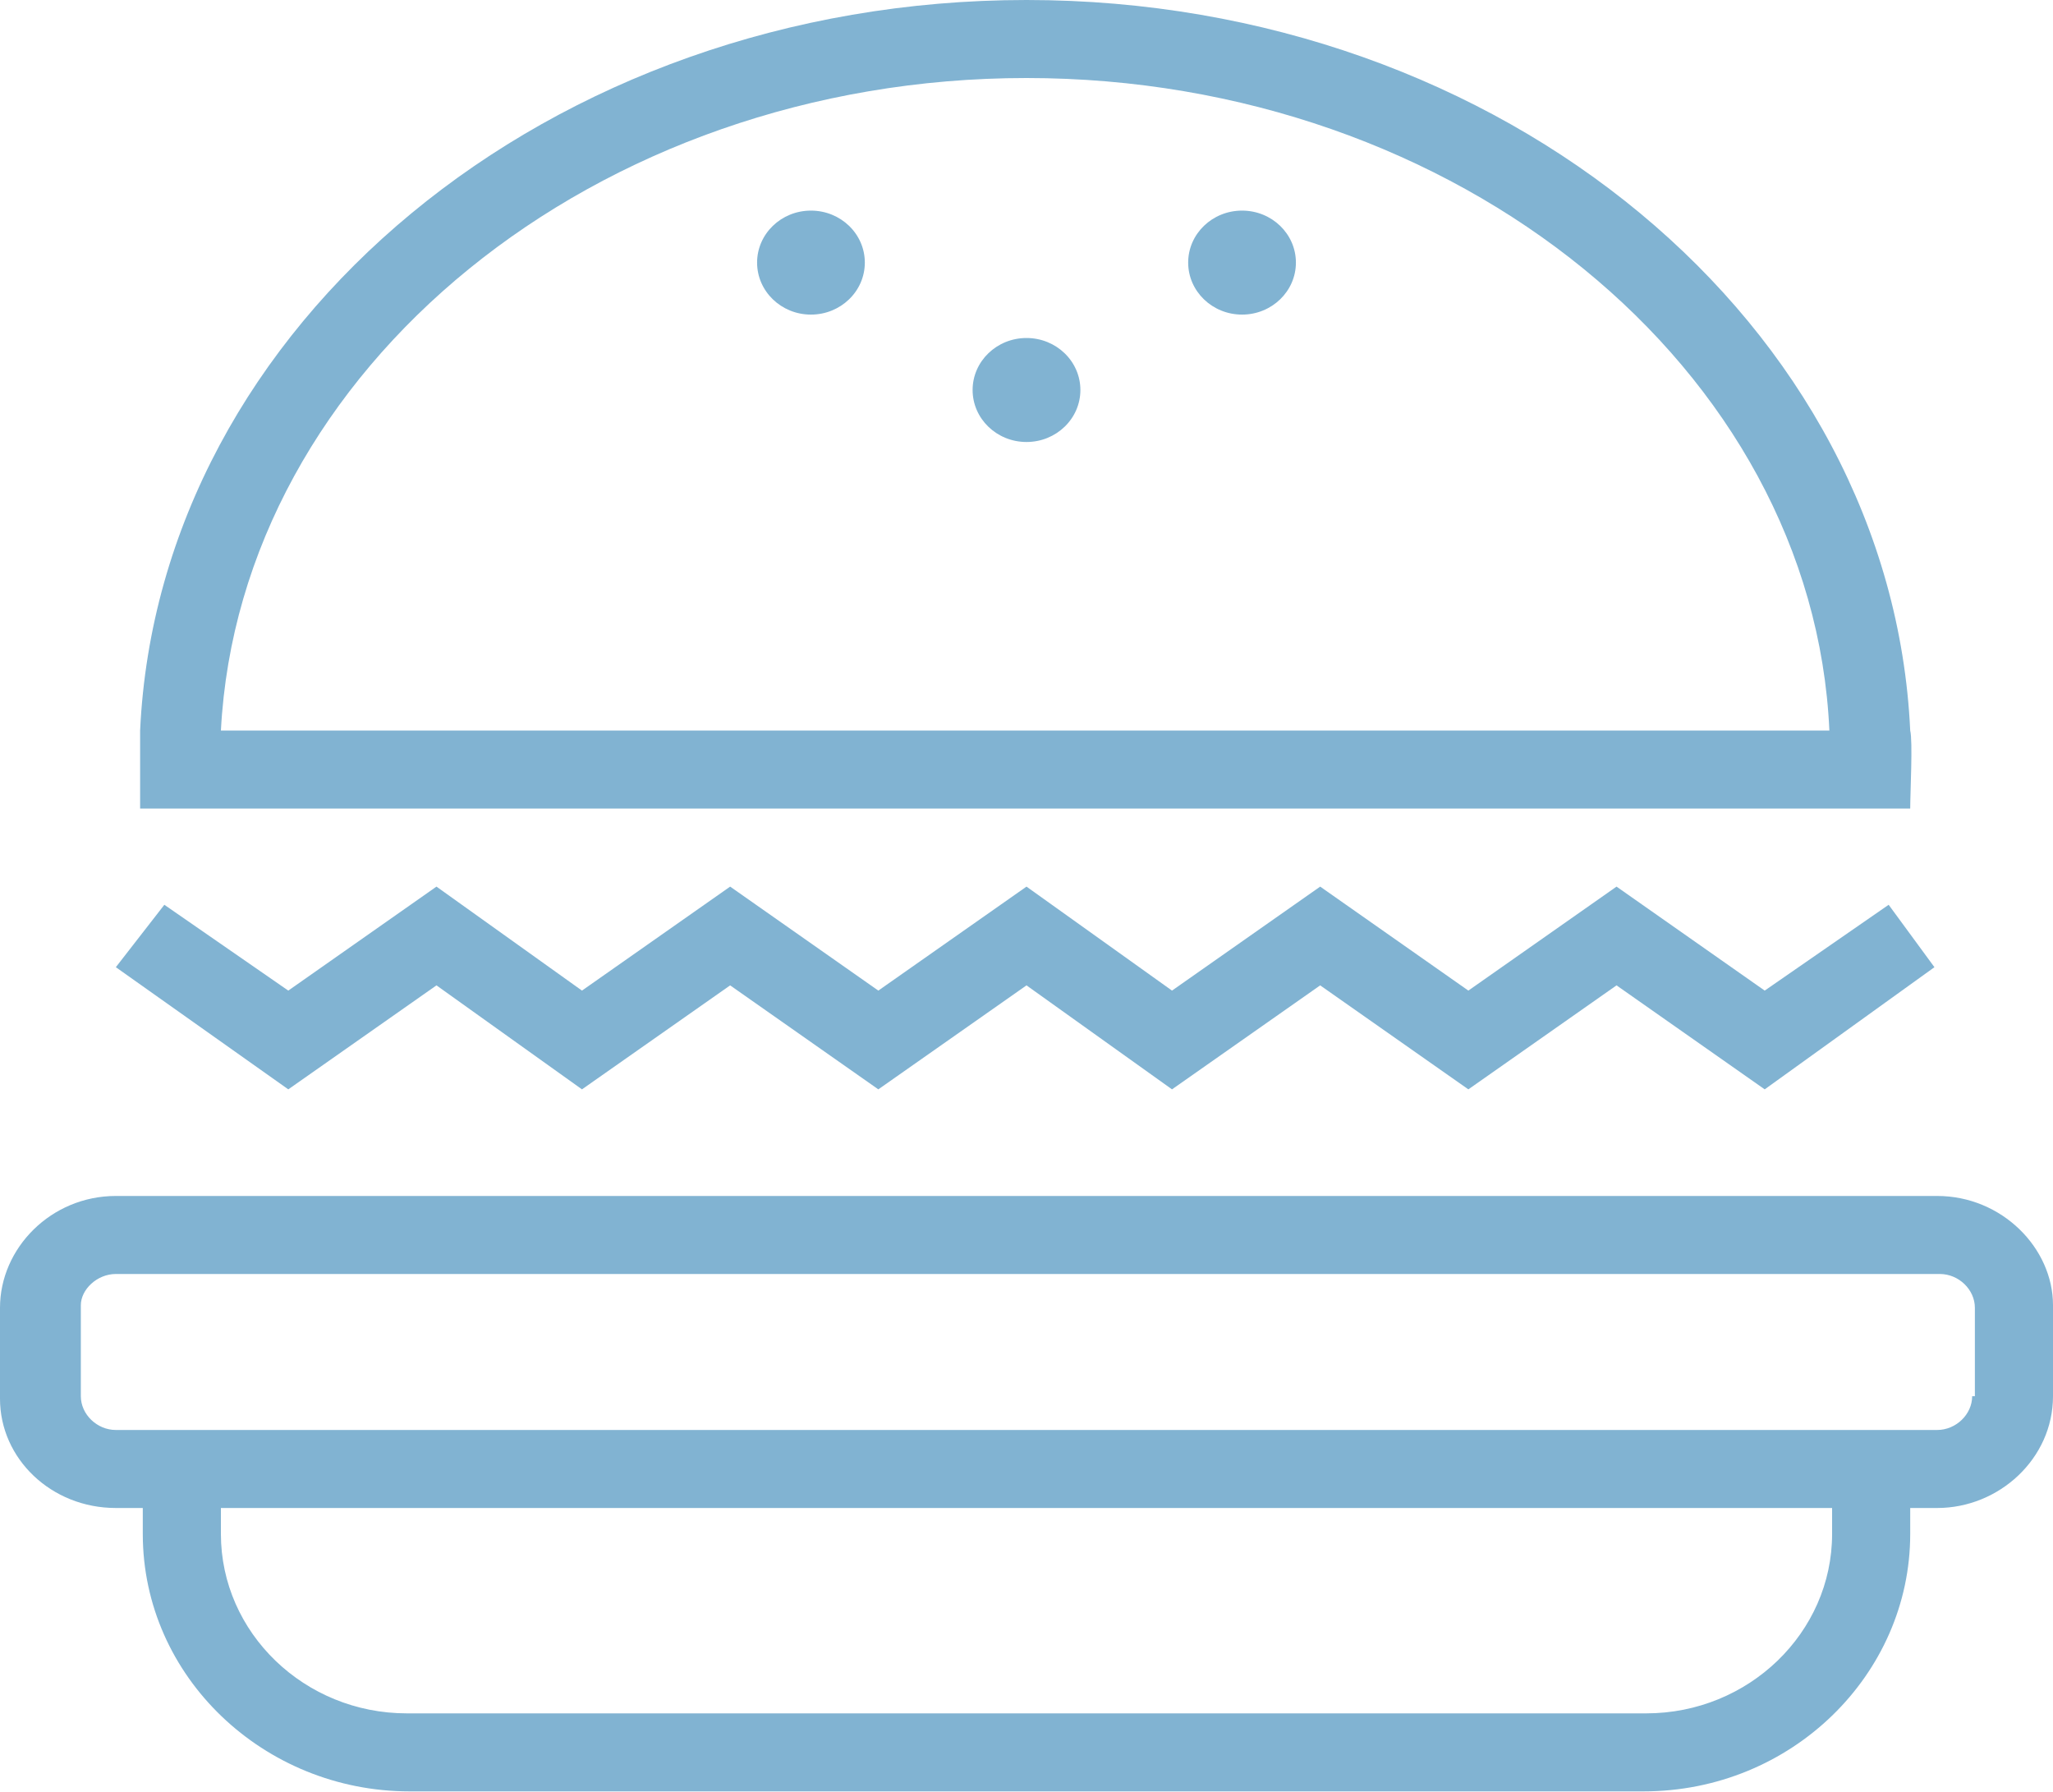
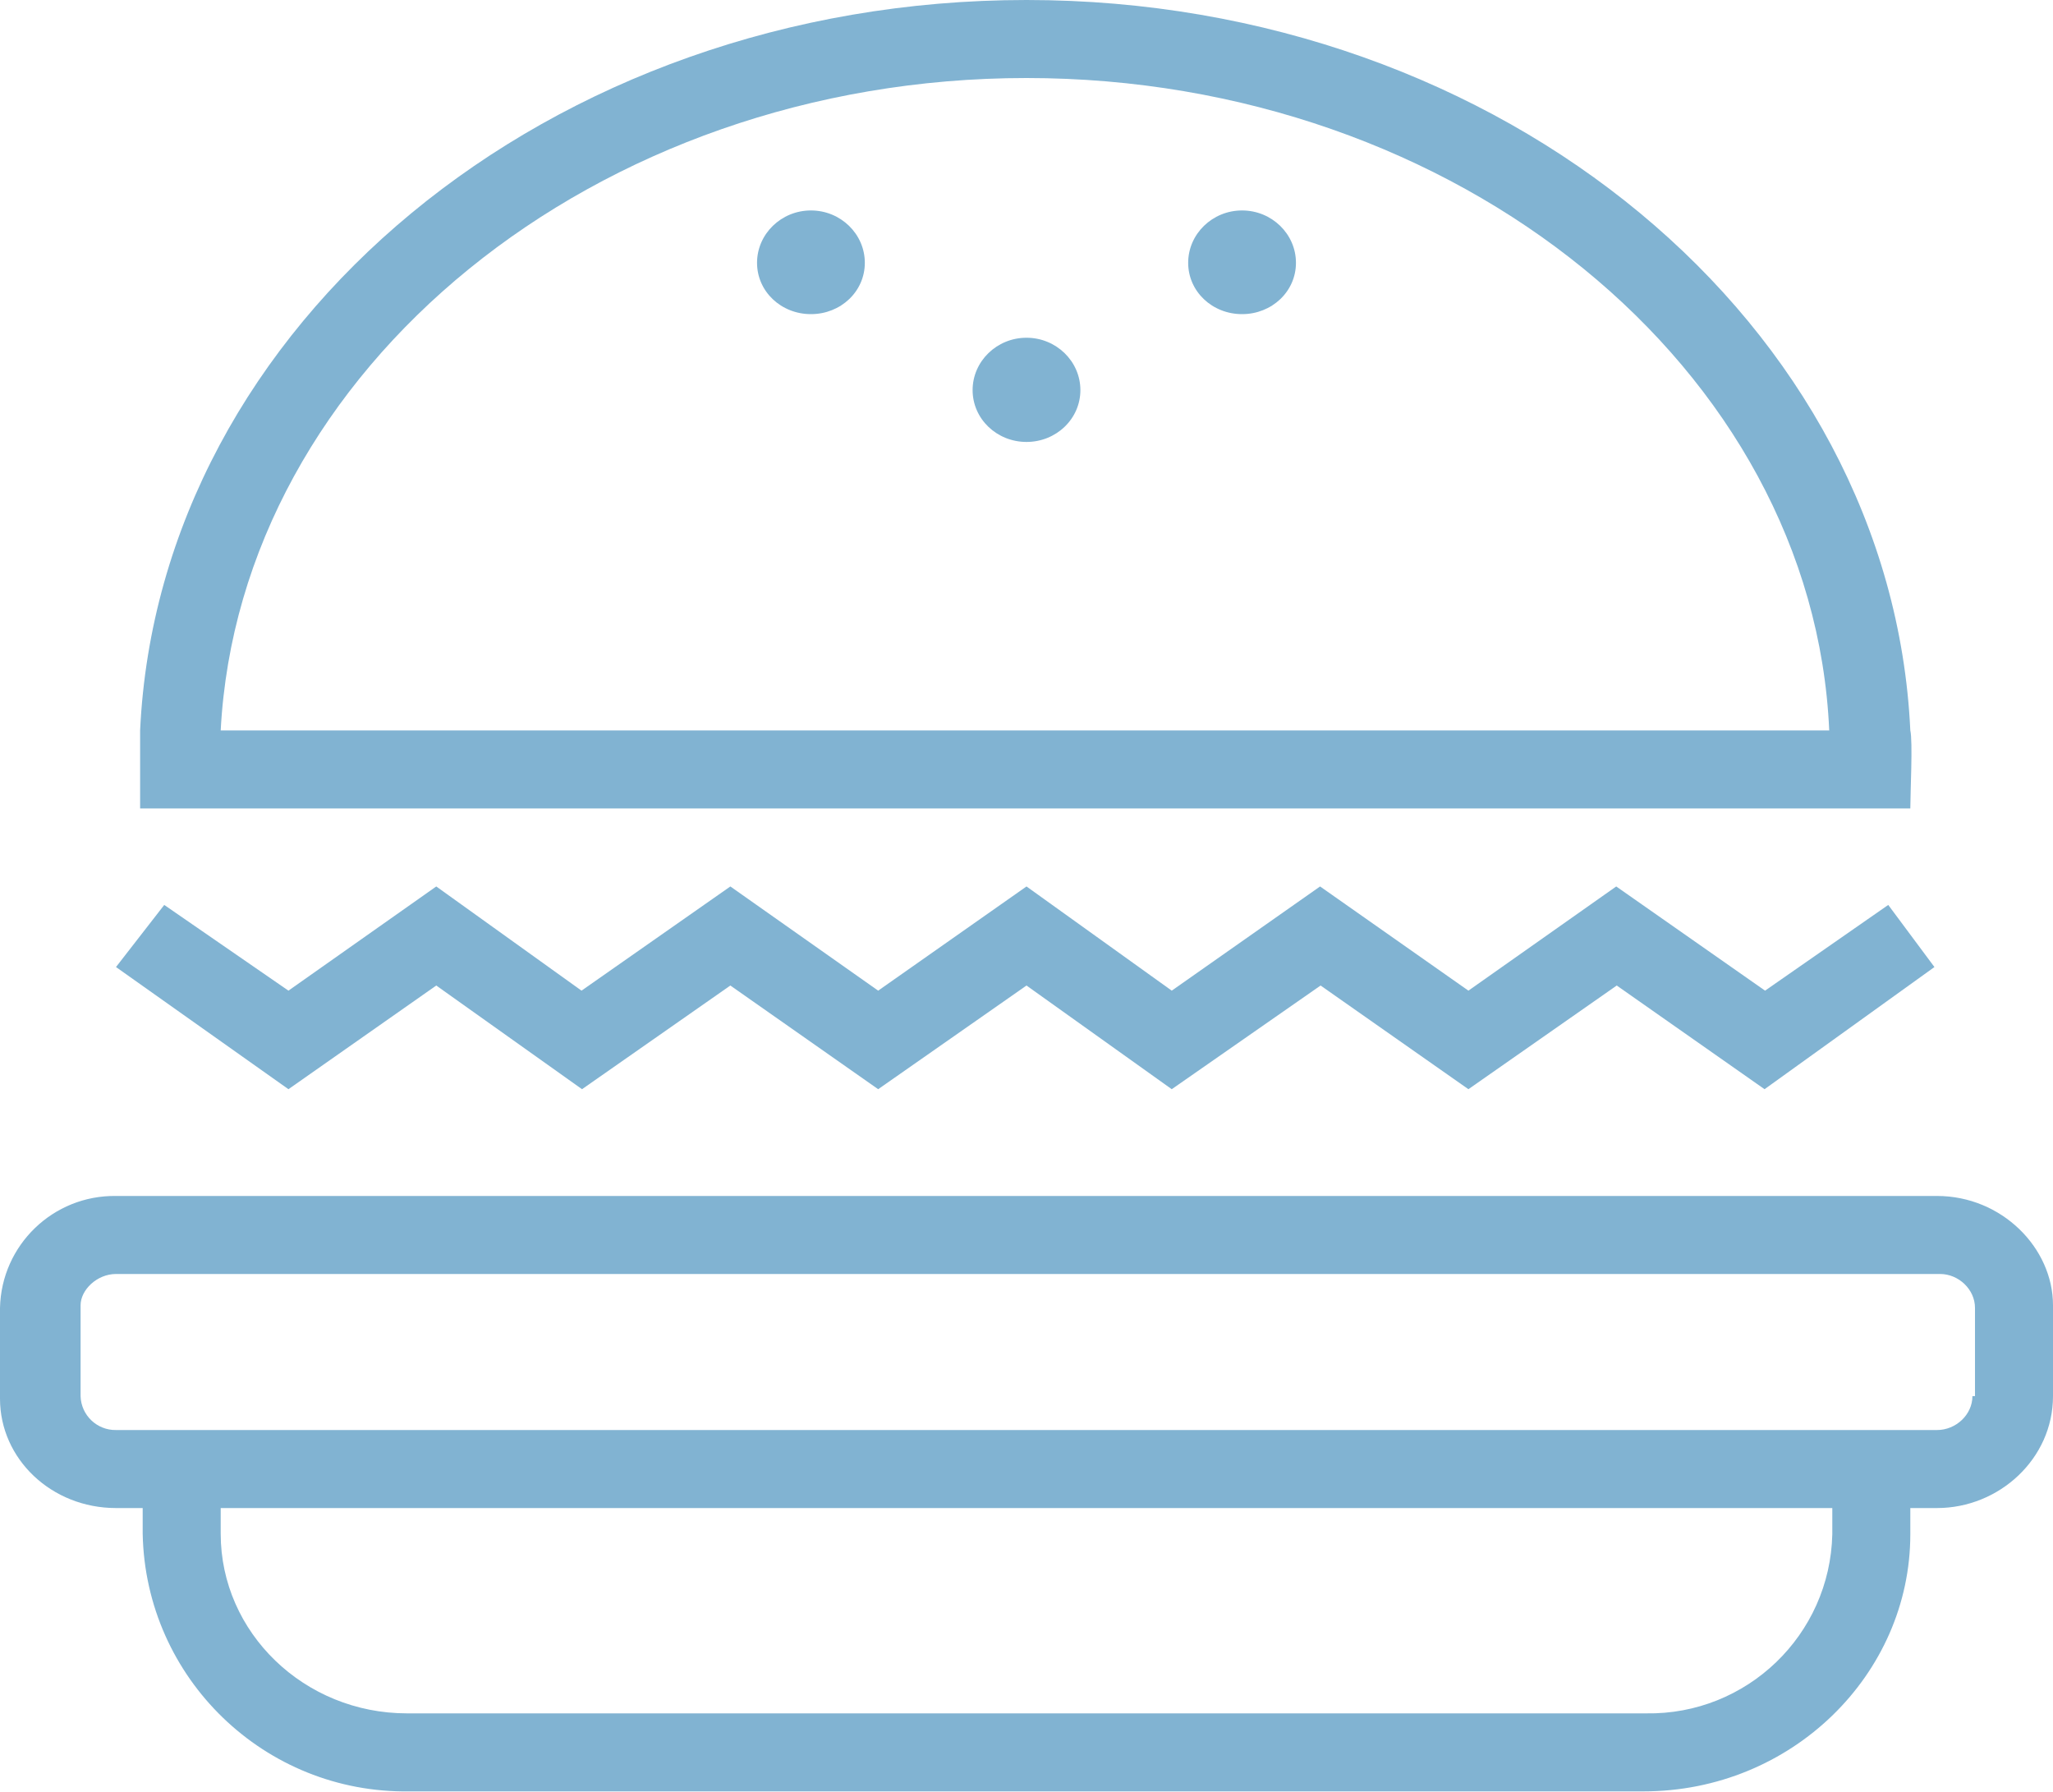
- <svg xmlns="http://www.w3.org/2000/svg" width="40" height="34.9" viewBox="0 0 40 34.9" fill="none">
-   <defs />
-   <path id="Vector" d="M37.743 23.3L2.257 23.3C0.997 23.3 0 24.314 0 25.479L0 27.251C0 28.416 0.997 29.379 2.257 29.379L2.782 29.379L2.782 29.885C2.782 32.671 5.144 34.9 7.979 34.9L32.021 34.9C34.908 34.9 37.218 32.621 37.218 29.885L37.218 29.379L37.743 29.379C38.95 29.379 40 28.416 40 27.201L40 25.428C40 24.314 39.003 23.3 37.743 23.3ZM35.696 29.885C35.696 31.81 34.068 33.38 32.074 33.38L7.927 33.38C5.932 33.38 4.304 31.81 4.304 29.885L4.304 29.379L35.696 29.379L35.696 29.885ZM38.425 27.201C38.425 27.555 38.11 27.859 37.743 27.859L2.257 27.859C1.89 27.859 1.575 27.555 1.575 27.201L1.575 25.428C1.575 25.124 1.89 24.82 2.257 24.82L37.795 24.82C38.163 24.82 38.478 25.124 38.478 25.479L38.478 27.201L38.425 27.201Z" fill="#81B3D2" fill-opacity="1" fill-rule="nonzero" />
-   <path id="Vector" d="M8.504 19.197L11.339 21.223L14.226 19.197L17.113 21.223L20 19.197L22.835 21.223L25.722 19.197L28.609 21.223L31.496 19.197L34.383 21.223L37.69 18.843L36.798 17.627L34.383 19.299L31.496 17.273L28.609 19.299L25.722 17.273L22.835 19.299L20 17.273L17.113 19.299L14.226 17.273L11.339 19.299L8.504 17.273L5.617 19.299L3.202 17.627L2.257 18.843L5.617 21.223L8.504 19.197Z" fill="#81B3D2" fill-opacity="1" fill-rule="nonzero" />
-   <path id="Vector" d="M37.218 15.753C37.218 15.449 37.27 14.436 37.218 14.233C36.85 6.332 29.291 0 20 0C10.709 0 3.097 6.332 2.73 14.233C2.73 14.436 2.73 15.449 2.73 15.753L37.218 15.753ZM20 1.52C28.399 1.52 35.328 7.193 35.643 14.233L4.304 14.233C4.672 7.193 11.601 1.52 20 1.52Z" fill="#81B3D2" fill-opacity="1" fill-rule="nonzero" />
-   <path id="Vector" d="M21.05 7.598C21.05 8.157 20.58 8.611 20 8.611C19.42 8.611 18.95 8.157 18.95 7.598C18.95 7.039 19.42 6.585 20 6.585C20.58 6.585 21.05 7.039 21.05 7.598Z" fill="#81B3D2" fill-opacity="1" fill-rule="evenodd" />
-   <path id="Vector" d="M16.85 5.116C16.85 5.675 16.38 6.129 15.8 6.129C15.221 6.129 14.751 5.675 14.751 5.116C14.751 4.556 15.221 4.103 15.8 4.103C16.38 4.103 16.85 4.556 16.85 5.116Z" fill="#81B3D2" fill-opacity="1" fill-rule="evenodd" />
-   <path id="Vector" d="M25.249 5.116C25.249 5.675 24.779 6.129 24.2 6.129C23.62 6.129 23.15 5.675 23.15 5.116C23.15 4.556 23.62 4.103 24.2 4.103C24.779 4.103 25.249 4.556 25.249 5.116Z" fill="#81B3D2" fill-opacity="1" fill-rule="evenodd" />
+ <svg xmlns="http://www.w3.org/2000/svg" width="40" height="34.9" fill="none" viewBox="0 0 40 34.9">
+   <path fill="#81B3D2" d="M37.74 23.3H2.26A2.23 2.23 0 0 0 0 25.48v1.77c0 1.17 1 2.13 2.26 2.13h.52v.5a5.12 5.12 0 0 0 5.2 5.02h24.04c2.89 0 5.2-2.28 5.2-5.01v-.51h.52c1.21 0 2.26-.96 2.26-2.18v-1.77c0-1.12-1-2.13-2.26-2.13Zm-2.04 6.59a3.57 3.57 0 0 1-3.63 3.49H7.93c-2 0-3.63-1.57-3.63-3.5v-.5h31.4v.5Zm2.73-2.69c0 .36-.32.66-.69.66H2.26a.68.68 0 0 1-.69-.66v-1.77c0-.3.32-.61.69-.61H37.8c.36 0 .68.3.68.66v1.72h-.05Zm-29.93-8 2.84 2.02 2.89-2.02 2.88 2.02L20 19.2l2.83 2.02 2.9-2.02 2.88 2.02 2.89-2.02 2.88 2.02 3.31-2.38-.9-1.21-2.4 1.67-2.9-2.03-2.88 2.03-2.89-2.03-2.89 2.03L20 17.27l-2.89 2.03-2.88-2.03-2.9 2.03-2.83-2.03-2.88 2.03-2.42-1.67-.94 1.21 3.36 2.38L8.5 19.2Zm28.72-3.45c0-.3.05-1.31 0-1.52C36.85 6.33 29.29 0 20 0 10.7 0 3.1 6.33 2.73 14.23v1.52h34.49ZM20 1.52c8.4 0 15.33 5.67 15.64 12.71H4.3C4.67 7.2 11.6 1.52 20 1.52Z" />
+   <path fill="#81B3D2" fill-rule="evenodd" d="M21.05 7.6c0 .56-.47 1.01-1.05 1.01-.58 0-1.05-.45-1.05-1.01s.47-1.02 1.05-1.02c.58 0 1.05.46 1.05 1.02Zm-4.2-2.48c0 .56-.47 1-1.05 1-.58 0-1.05-.44-1.05-1s.47-1.02 1.05-1.02c.58 0 1.05.46 1.05 1.02Zm8.4 0c0 .56-.47 1-1.05 1-.58 0-1.05-.44-1.05-1s.47-1.02 1.05-1.02c.58 0 1.05.46 1.05 1.02Z" />
</svg>
